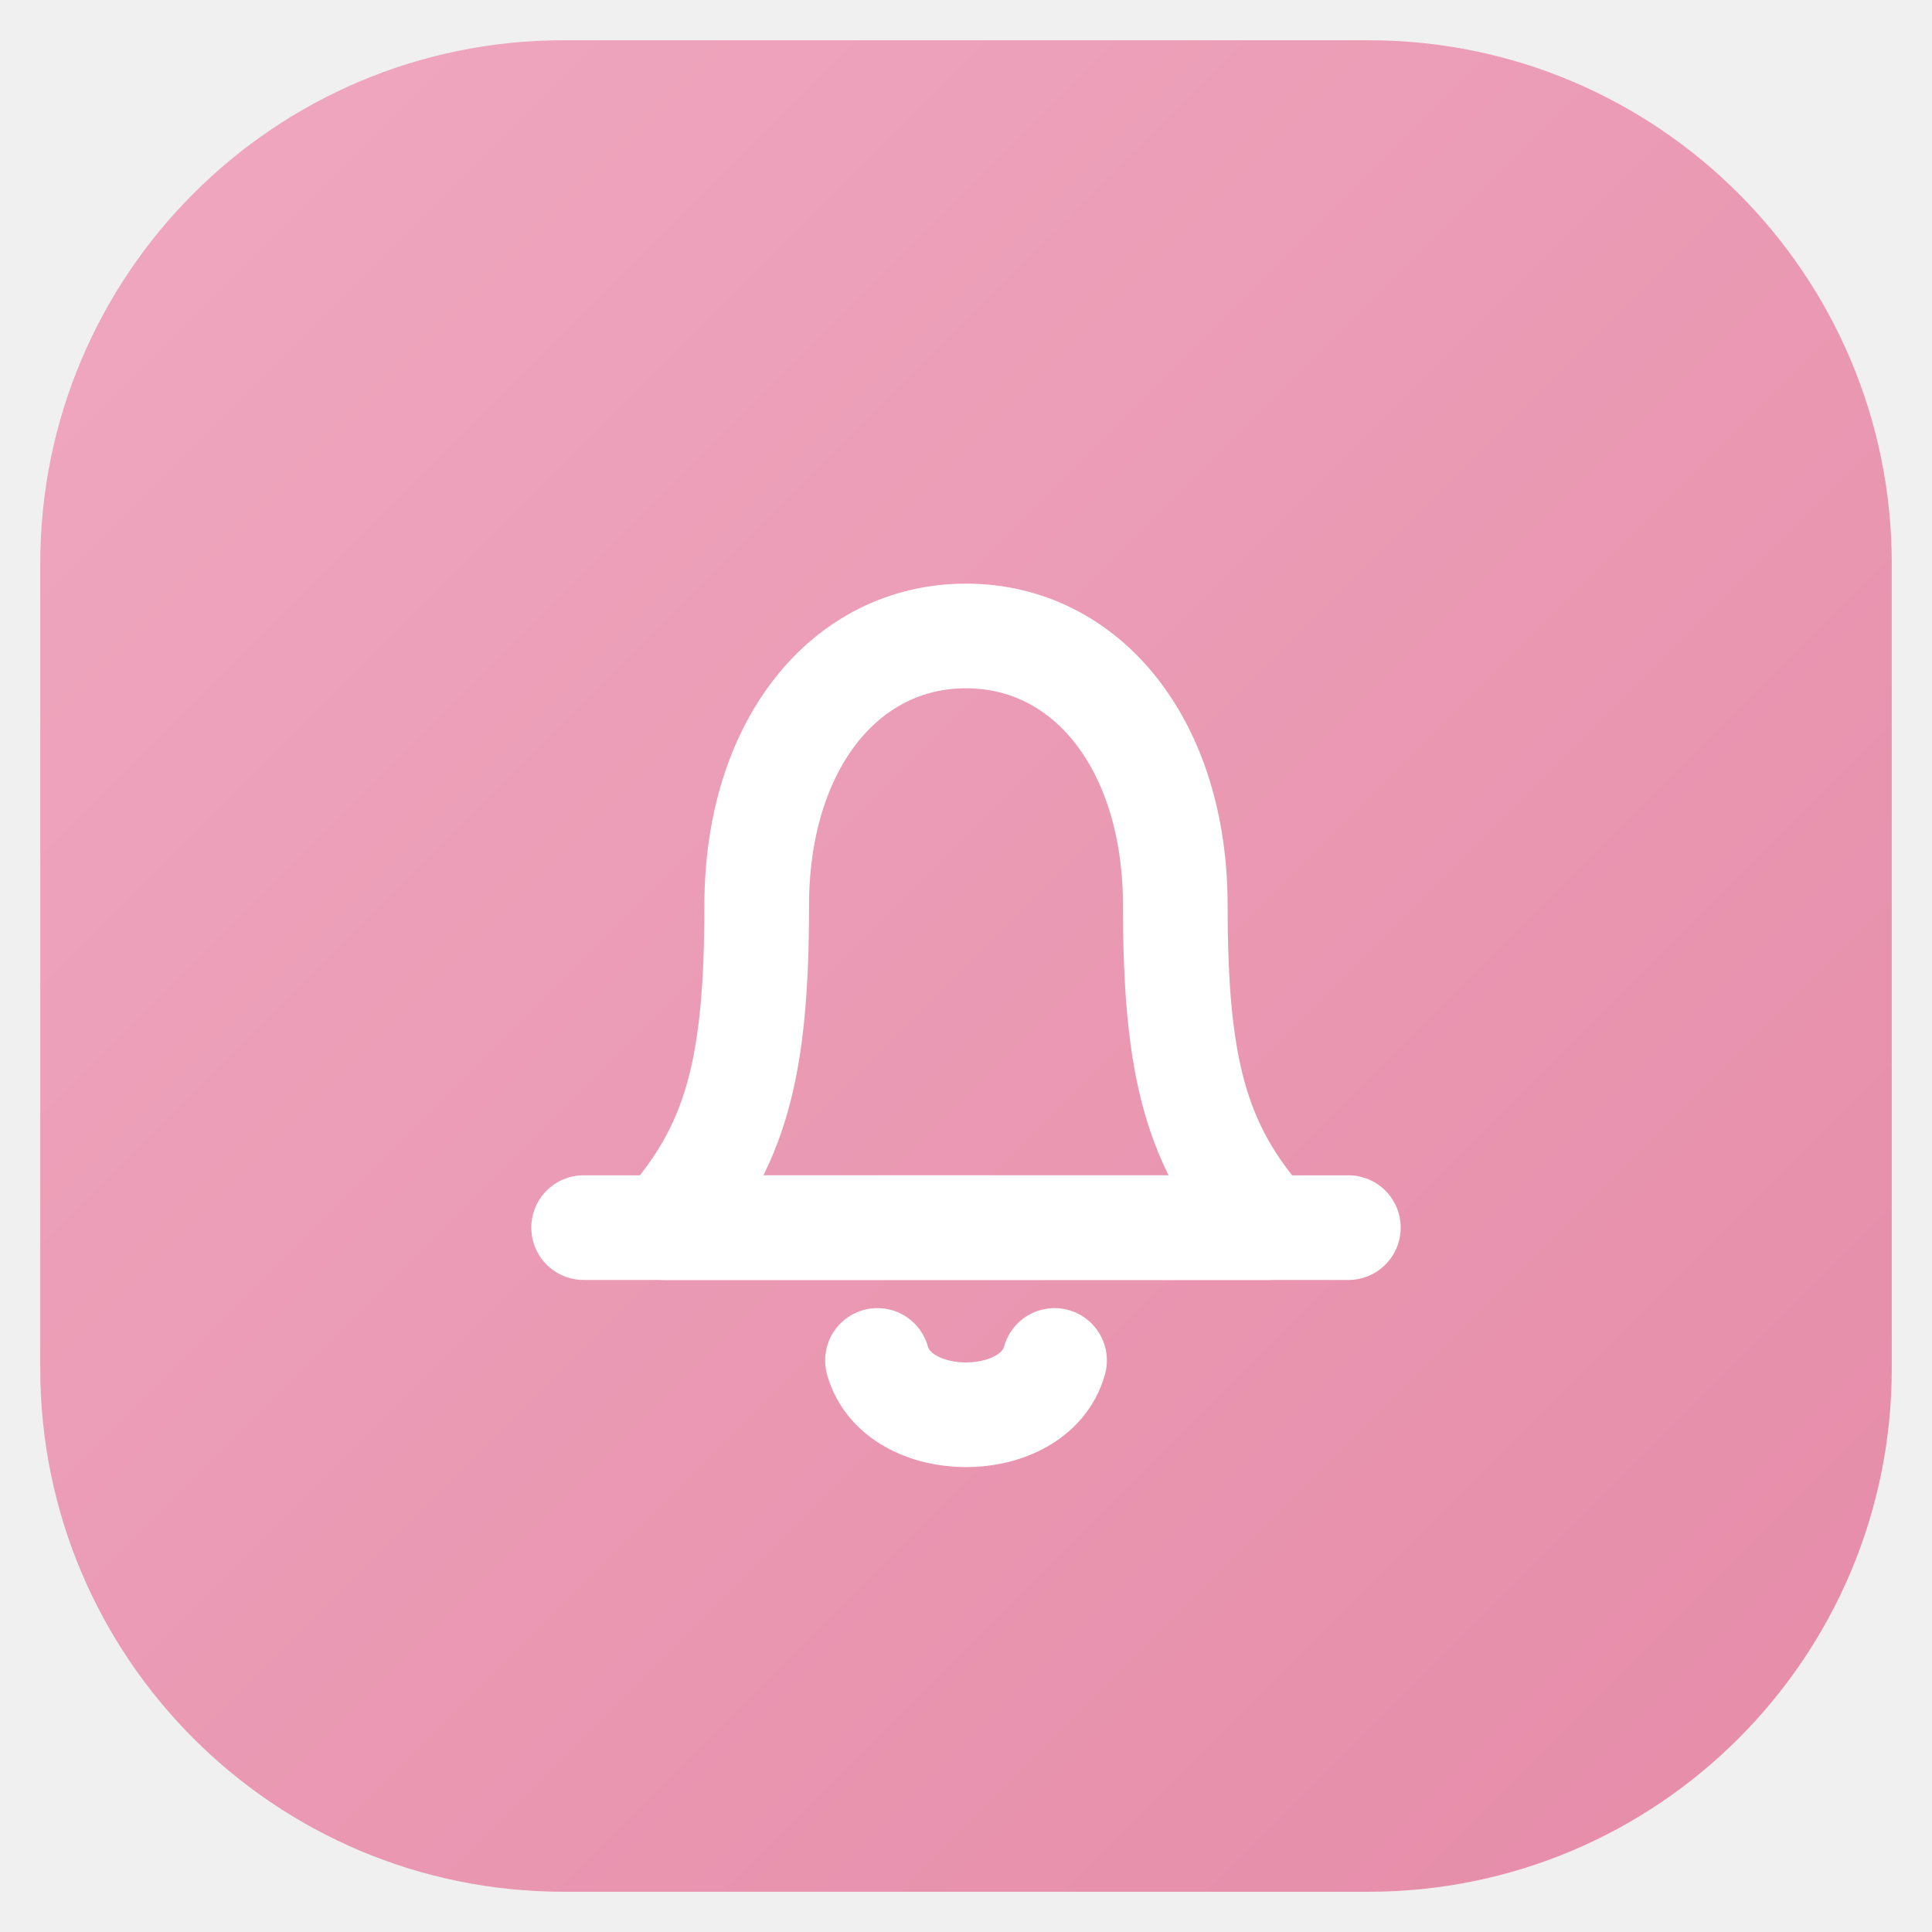
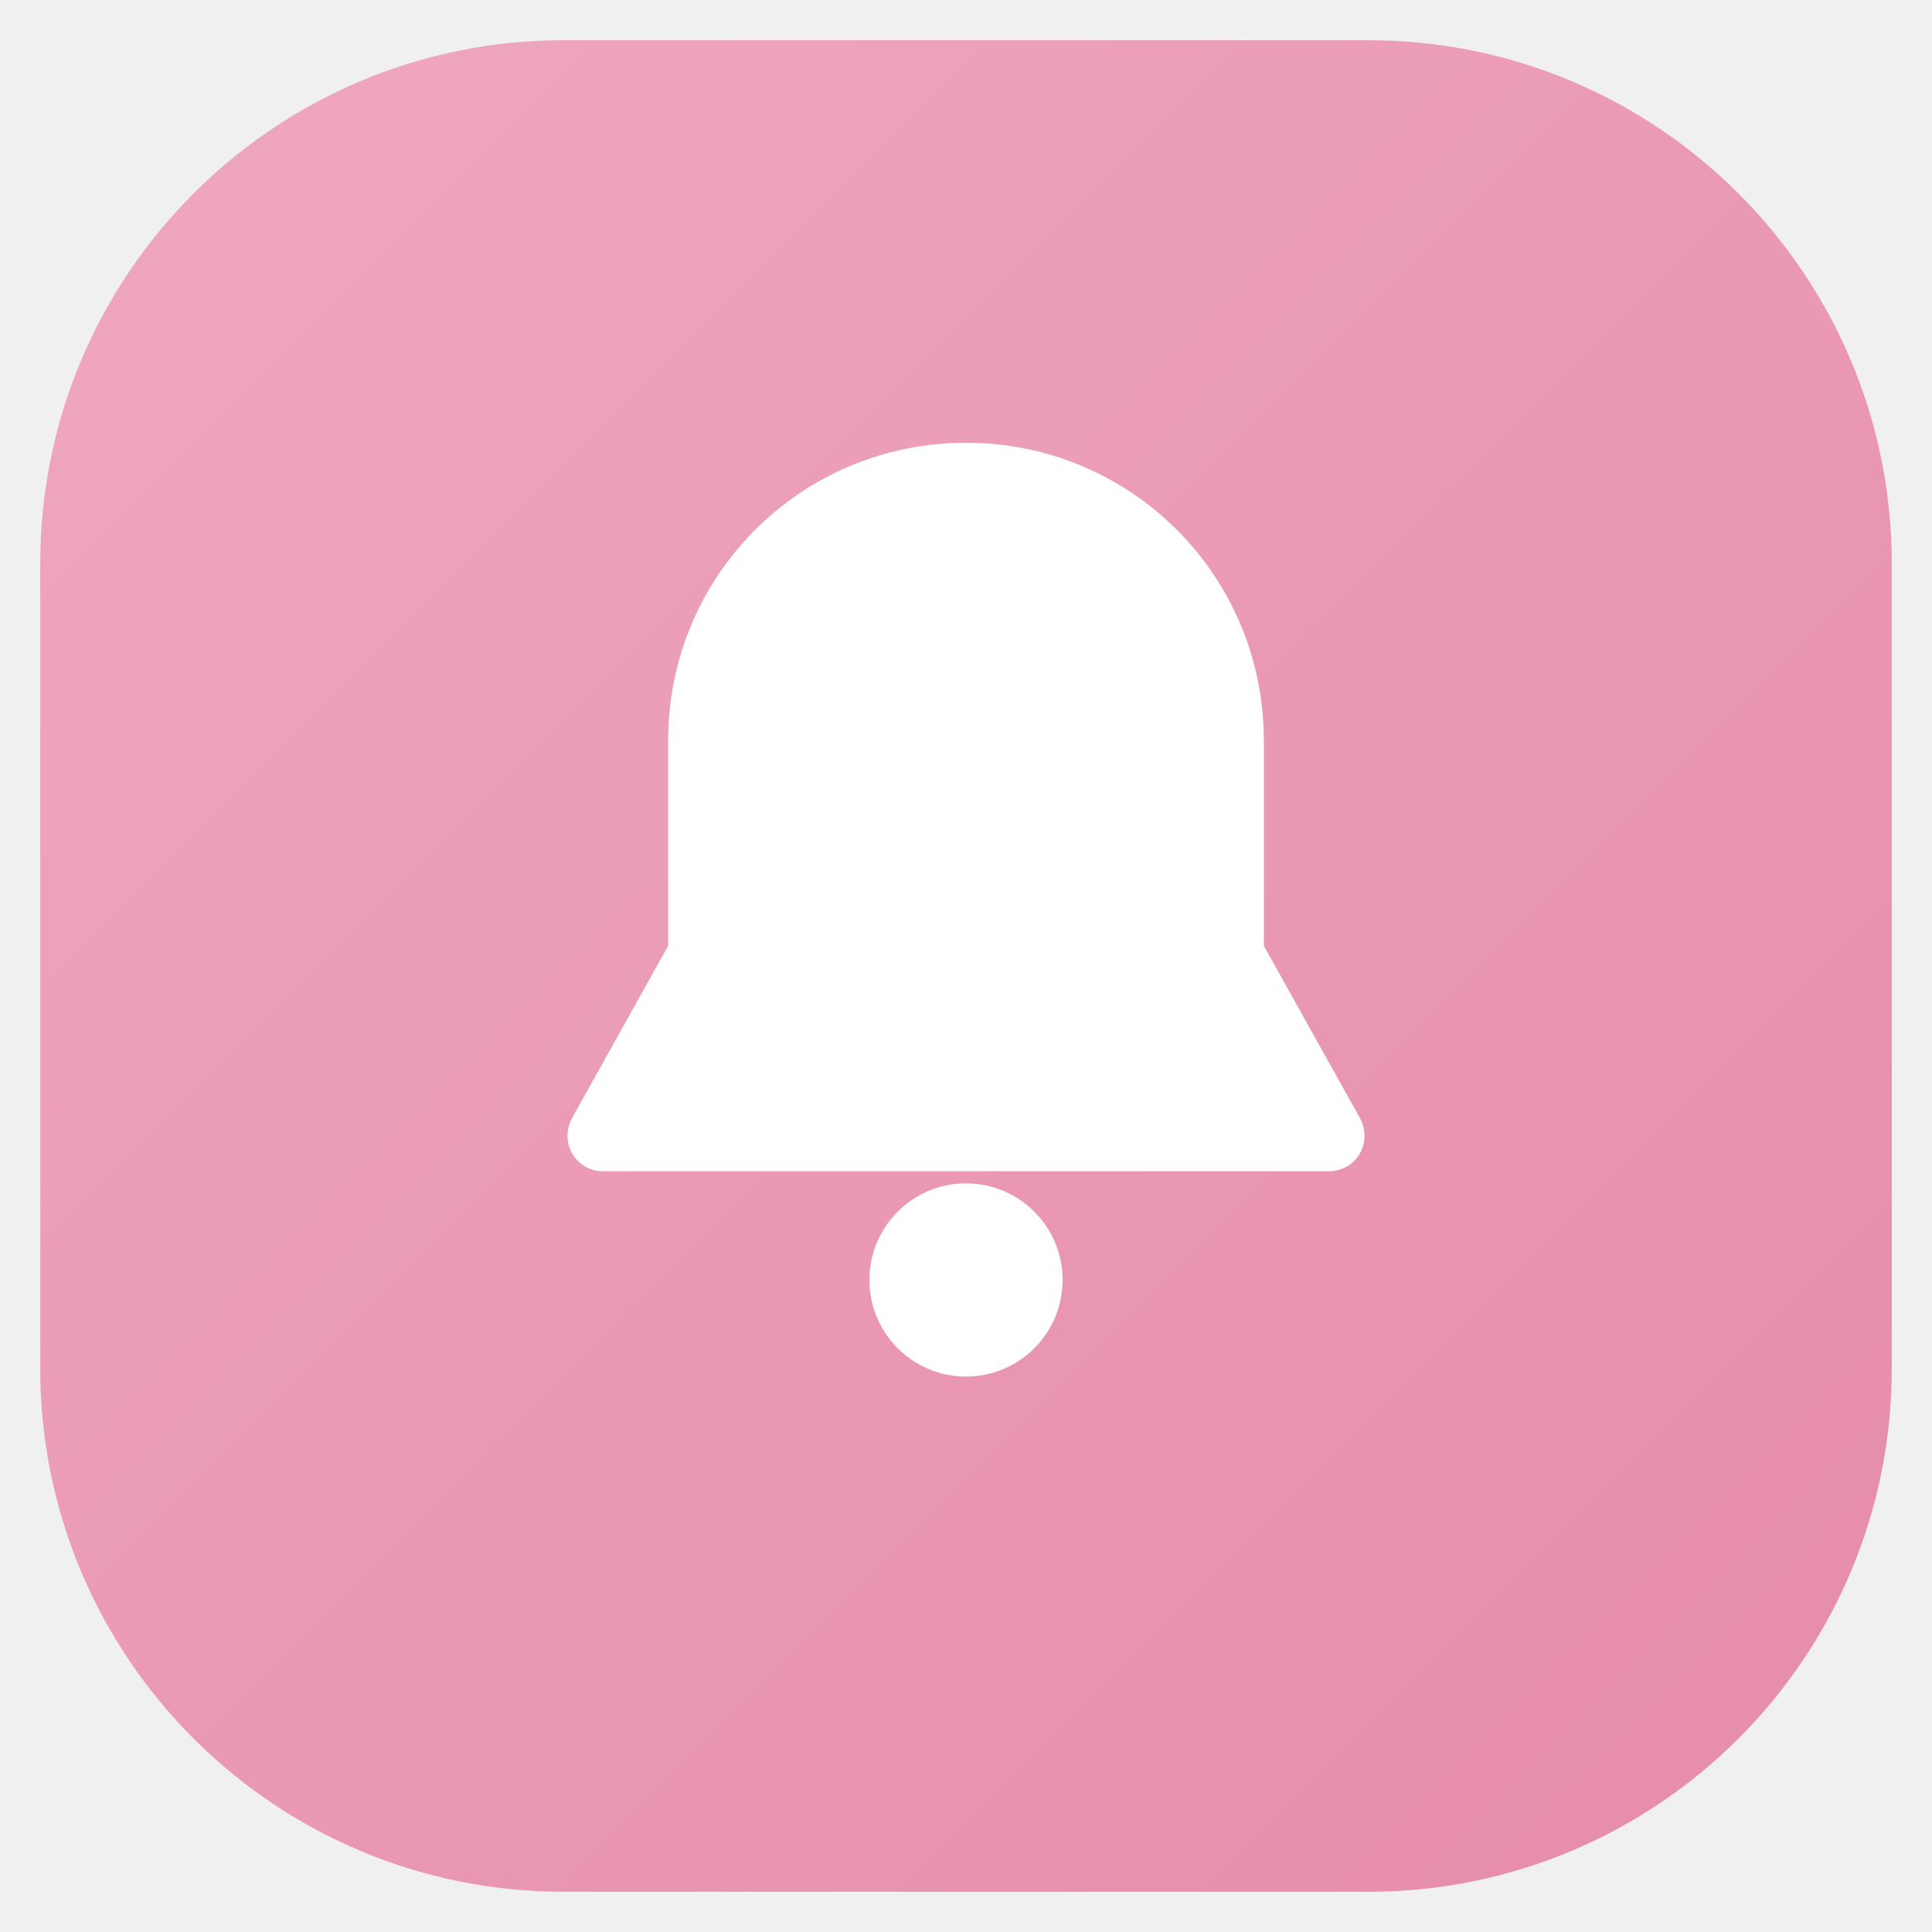
<svg xmlns="http://www.w3.org/2000/svg" viewBox="0 0 48 48" width="48" height="48">
  <defs>
    <linearGradient id="zbzh" x1="0" y1="0" x2="1" y2="1">
      <stop offset="0" stop-color="#F0A8C0" />
      <stop offset="1" stop-color="#E58BA8" />
    </linearGradient>
  </defs>
  <rect x="1" y="1" width="46" height="46" rx="13" fill="url(#zbzh)" />
-   <path d="M16.5 30.5 C18.3 28.5 18.8 26.5 18.8 22.5 C18.8 18.5 21 15.8 24 15.8 C27 15.8 29.2 18.5 29.2 22.5 C29.2 26.5 29.7 28.5 31.5 30.5 Z" fill="none" stroke="#FFFFFF" stroke-width="2.6" stroke-linecap="round" stroke-linejoin="round" />
-   <line x1="14.5" y1="30.5" x2="33.5" y2="30.5" stroke="#FFFFFF" stroke-width="2.6" stroke-linecap="round" />
-   <path d="M21.8 33.8 C22.3 35.6 25.7 35.6 26.2 33.8" fill="none" stroke="#FFFFFF" stroke-width="2.6" stroke-linecap="round" stroke-linejoin="round" />
+   <path d="M24 11C19.9 11 16.6 14.3 16.6 18.4V23.5L14.2 27.8C13.9 28.4 14.3 29.1 15 29.1H33C33.7 29.1 34.1 28.4 33.8 27.8L31.4 23.5V18.4C31.4 14.3 28.1 11 24 11Z" fill="#FFFFFF" />
+   <circle cx="24" cy="31.8" r="2.4" fill="#FFFFFF" />
</svg>
